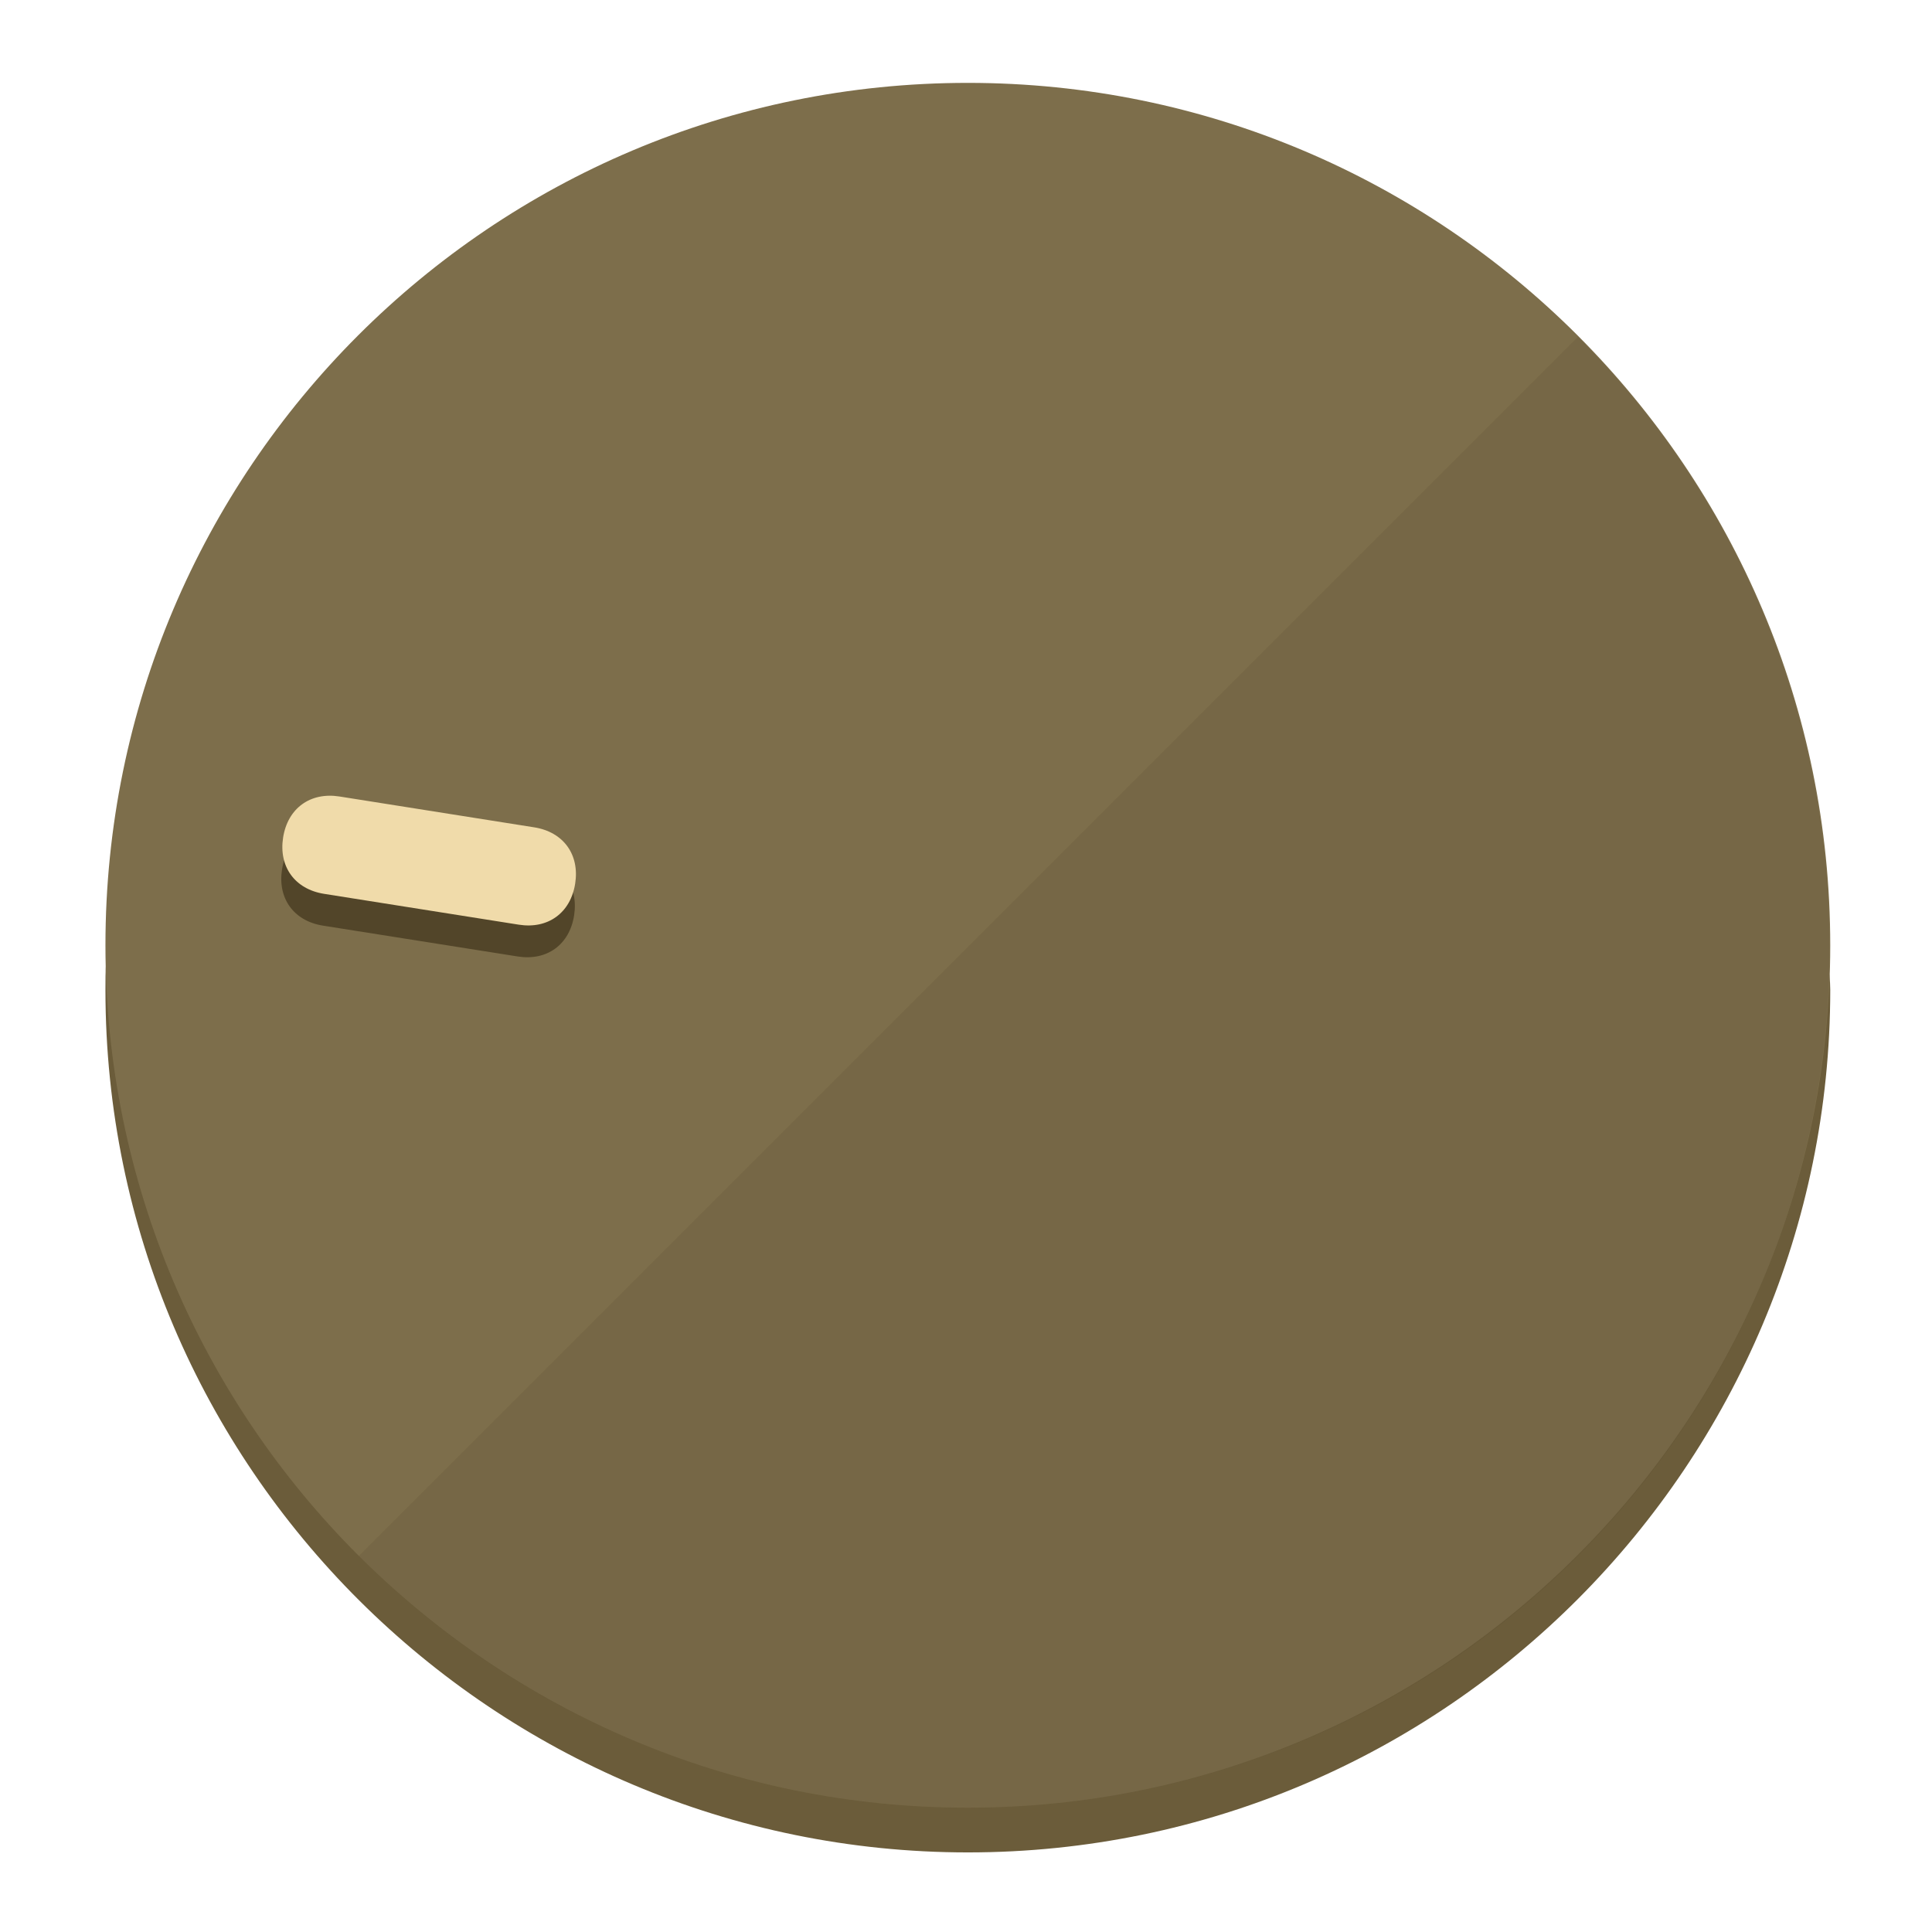
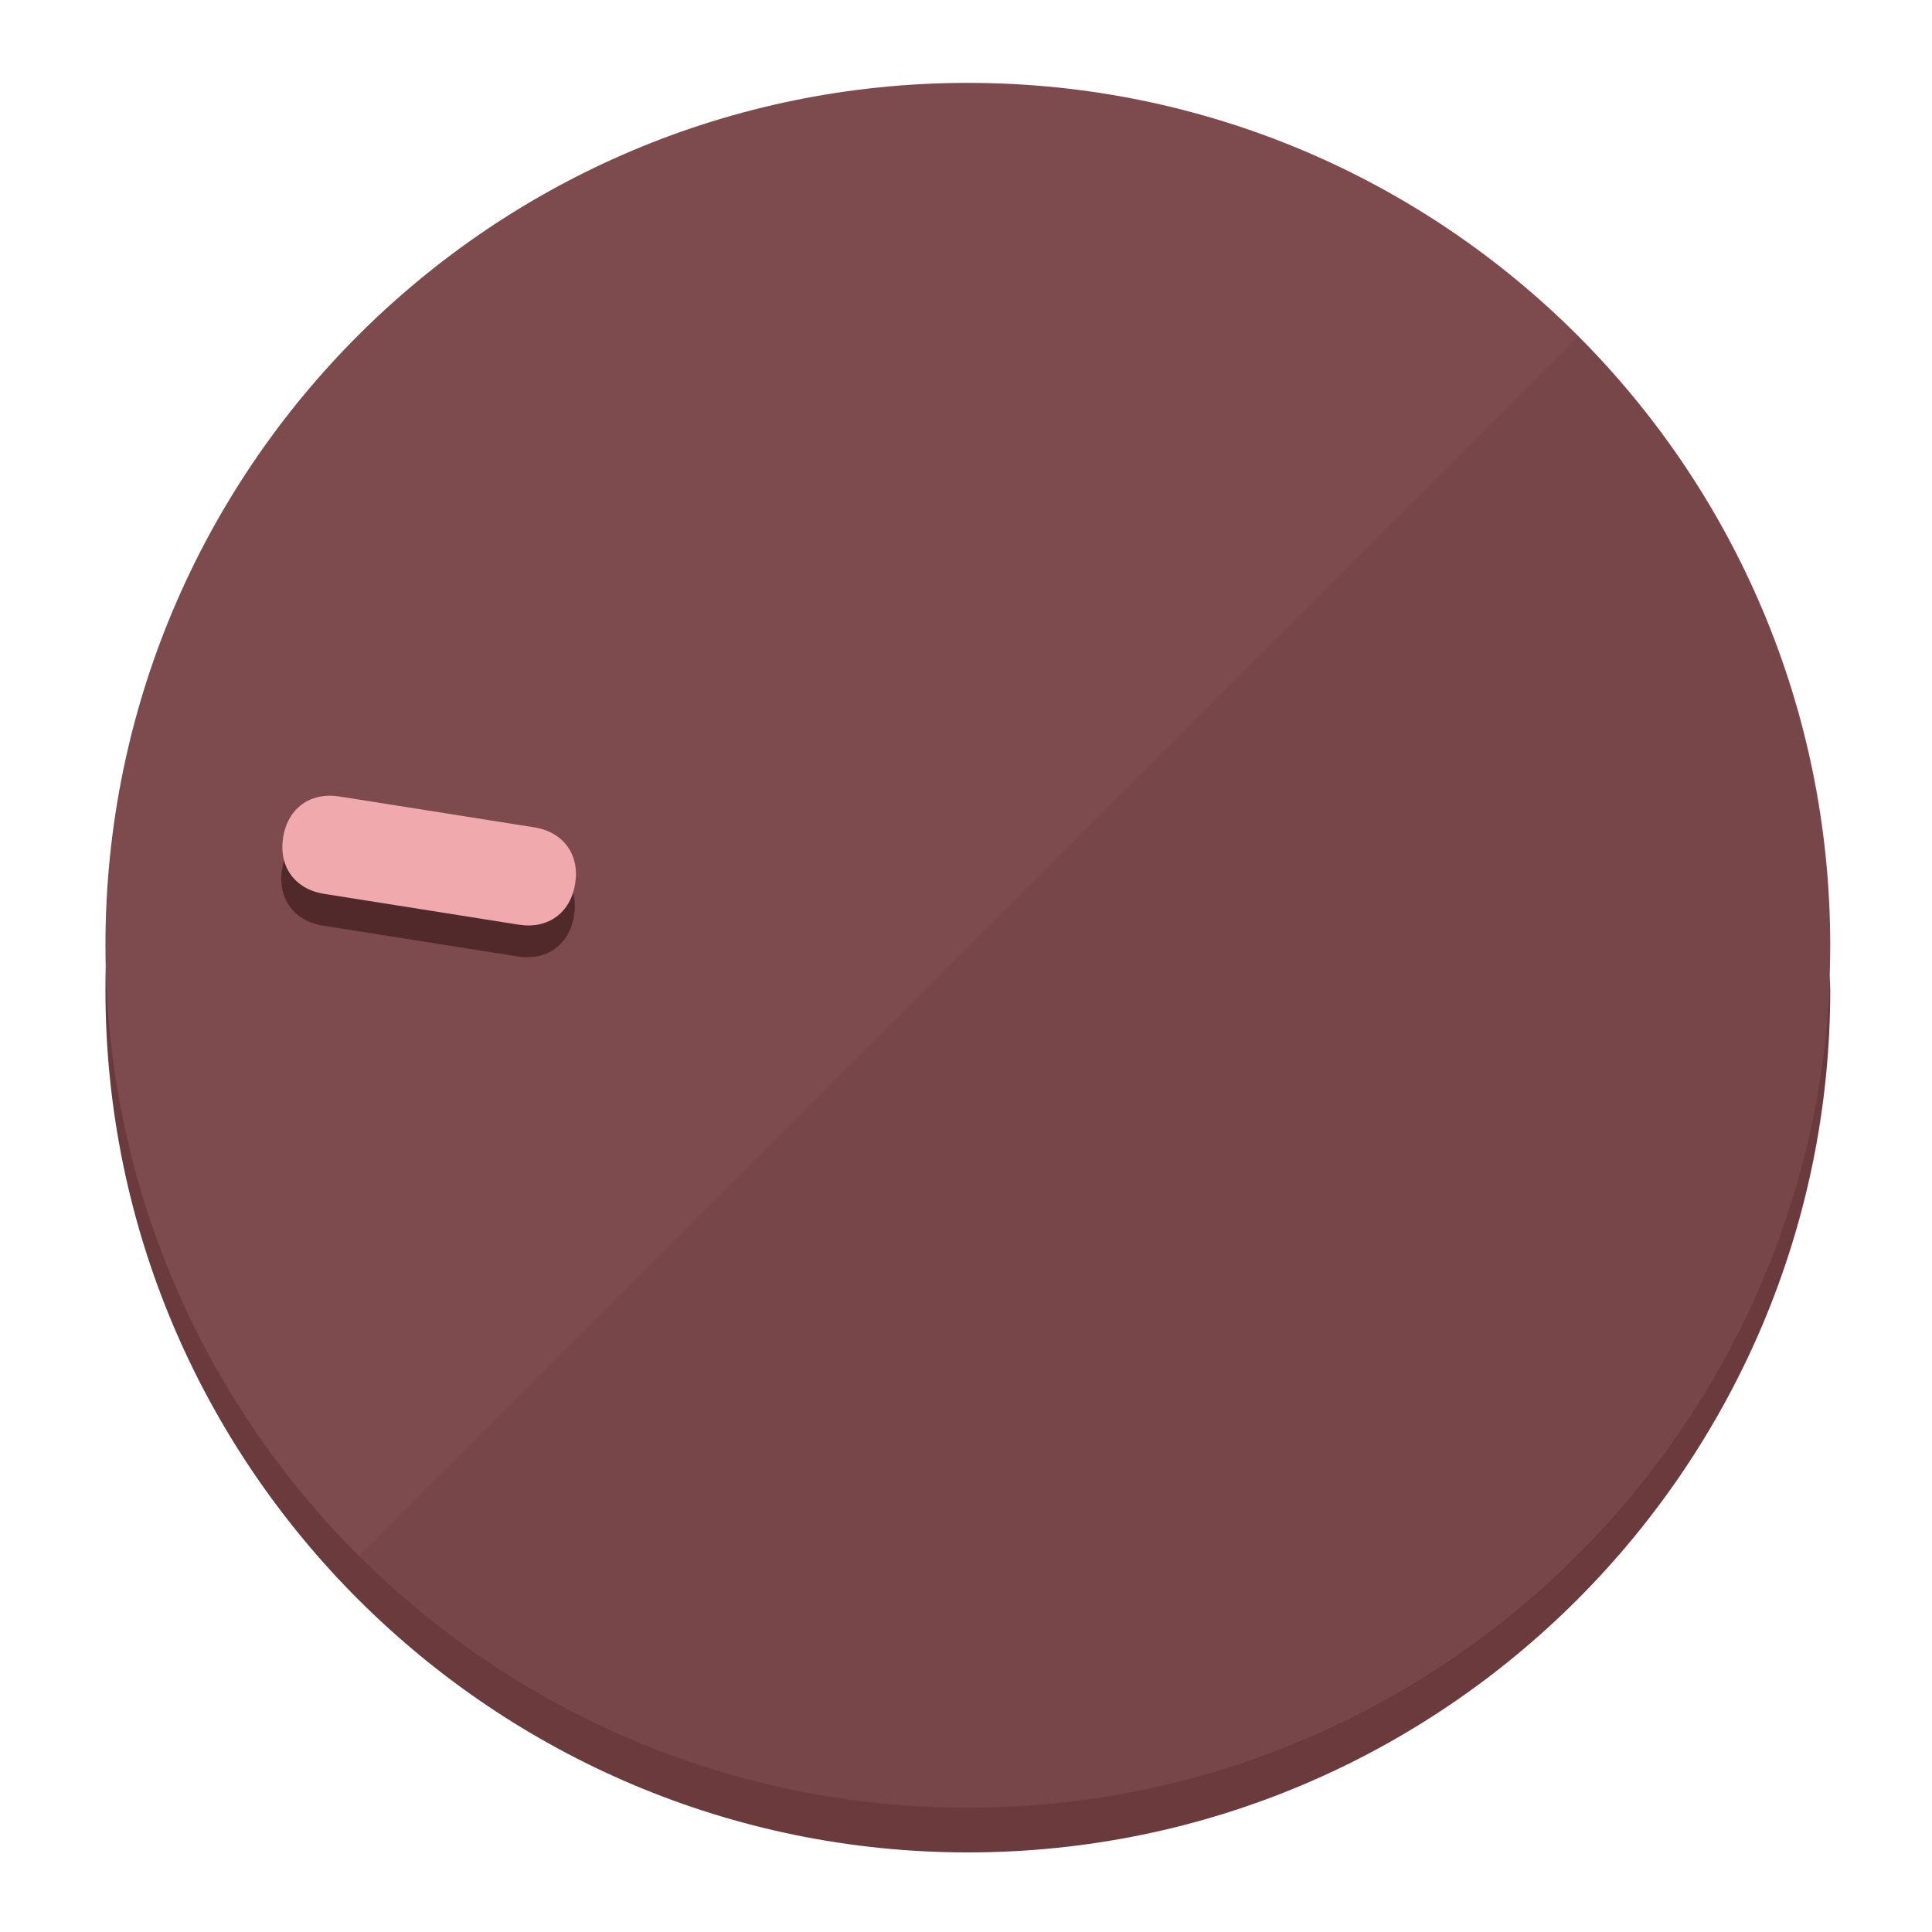
<svg xmlns="http://www.w3.org/2000/svg" height="120px" width="120px" version="1.1" id="Layer_1" viewBox="0 0 496.8 496.8" xml:space="preserve">
  <defs id="defs23" />
  <g id="g3158">
-     <path style="display:inline;fill:#6B5C3A;fill-opacity:1;stroke-width:1.584" d="m 248.875,445.92 c 116.582,0 212.89,-91.238 220.493,-205.286 0,5.069 1.267,8.87 1.267,13.939 0,121.651 -98.842,221.76 -221.76,221.76 -121.651,0 -221.76,-98.842 -221.76,-221.76 0,-5.069 0,-8.87 1.267,-13.939 7.603,114.048 103.91,205.286 220.493,205.286 z" id="path8" />
-     <circle style="display:inline;fill:#7D6E4B;fill-opacity:1;stroke-width:1.584" cx="248.875" cy="243.071" r="221.76" id="circle12" />
-     <path style="display:inline;fill:#524529;fill-opacity:0.154;stroke-width:1.587" d="m 405.744,86.606 c 86.308,86.308 86.308,227.193 0,313.5 -86.308,86.308 -227.193,86.308 -313.5,0" id="path14" />
+     <path style="display:inline;fill:#6B3A3D;fill-opacity:1;stroke-width:1.584" d="m 248.875,445.92 c 116.582,0 212.89,-91.238 220.493,-205.286 0,5.069 1.267,8.87 1.267,13.939 0,121.651 -98.842,221.76 -221.76,221.76 -121.651,0 -221.76,-98.842 -221.76,-221.76 0,-5.069 0,-8.87 1.267,-13.939 7.603,114.048 103.91,205.286 220.493,205.286 z" id="path8" />
+     <circle style="display:inline;fill:#7D4B4E;fill-opacity:1;stroke-width:1.584" cx="248.875" cy="243.071" r="221.76" id="circle12" />
+     <path style="display:inline;fill:#52292B;fill-opacity:0.154;stroke-width:1.587" d="m 405.744,86.606 c 86.308,86.308 86.308,227.193 0,313.5 -86.308,86.308 -227.193,86.308 -313.5,0" id="path14" />
  </g>
  <g id="g3198">
    <circle style="display:none;fill:#000000;fill-opacity:0;stroke-width:1.584" cx="-201.714" cy="283.513" r="221.76" id="circle12-3" transform="rotate(-81)" />
-     <path style="display:inline;fill:#524529;fill-opacity:1;stroke-width:1.584" d="m 137.089,220.92 c 7.51,1.189 11.723,6.989 10.534,14.498 v 0 c -1.189,7.51 -6.989,11.723 -14.498,10.534 L 83.061,238.023 C 75.551,236.834 71.338,231.034 72.527,223.525 v 0 c 1.189,-7.51 6.989,-11.723 14.498,-10.534 z" id="path3789" />
-     <path style="display:inline;fill:#F0DBAA;stroke-width:1.584" d="m 137.365,212.742 c 7.51,1.189 11.723,6.989 10.534,14.498 v 0 c -1.189,7.51 -6.989,11.723 -14.498,10.534 l -50.064,-7.929 c -7.51,-1.189 -11.723,-6.989 -10.534,-14.498 v 0 c 1.189,-7.51 6.989,-11.723 14.498,-10.534 z" id="path915" />
+     <path style="display:inline;fill:#52292B;fill-opacity:1;stroke-width:1.584" d="m 137.089,220.92 c 7.51,1.189 11.723,6.989 10.534,14.498 v 0 c -1.189,7.51 -6.989,11.723 -14.498,10.534 L 83.061,238.023 C 75.551,236.834 71.338,231.034 72.527,223.525 v 0 c 1.189,-7.51 6.989,-11.723 14.498,-10.534 z" id="path3789" />
+     <path style="display:inline;fill:#F0AAAE;stroke-width:1.584" d="m 137.365,212.742 c 7.51,1.189 11.723,6.989 10.534,14.498 v 0 c -1.189,7.51 -6.989,11.723 -14.498,10.534 l -50.064,-7.929 c -7.51,-1.189 -11.723,-6.989 -10.534,-14.498 v 0 c 1.189,-7.51 6.989,-11.723 14.498,-10.534 z" id="path915" />
  </g>
</svg>
